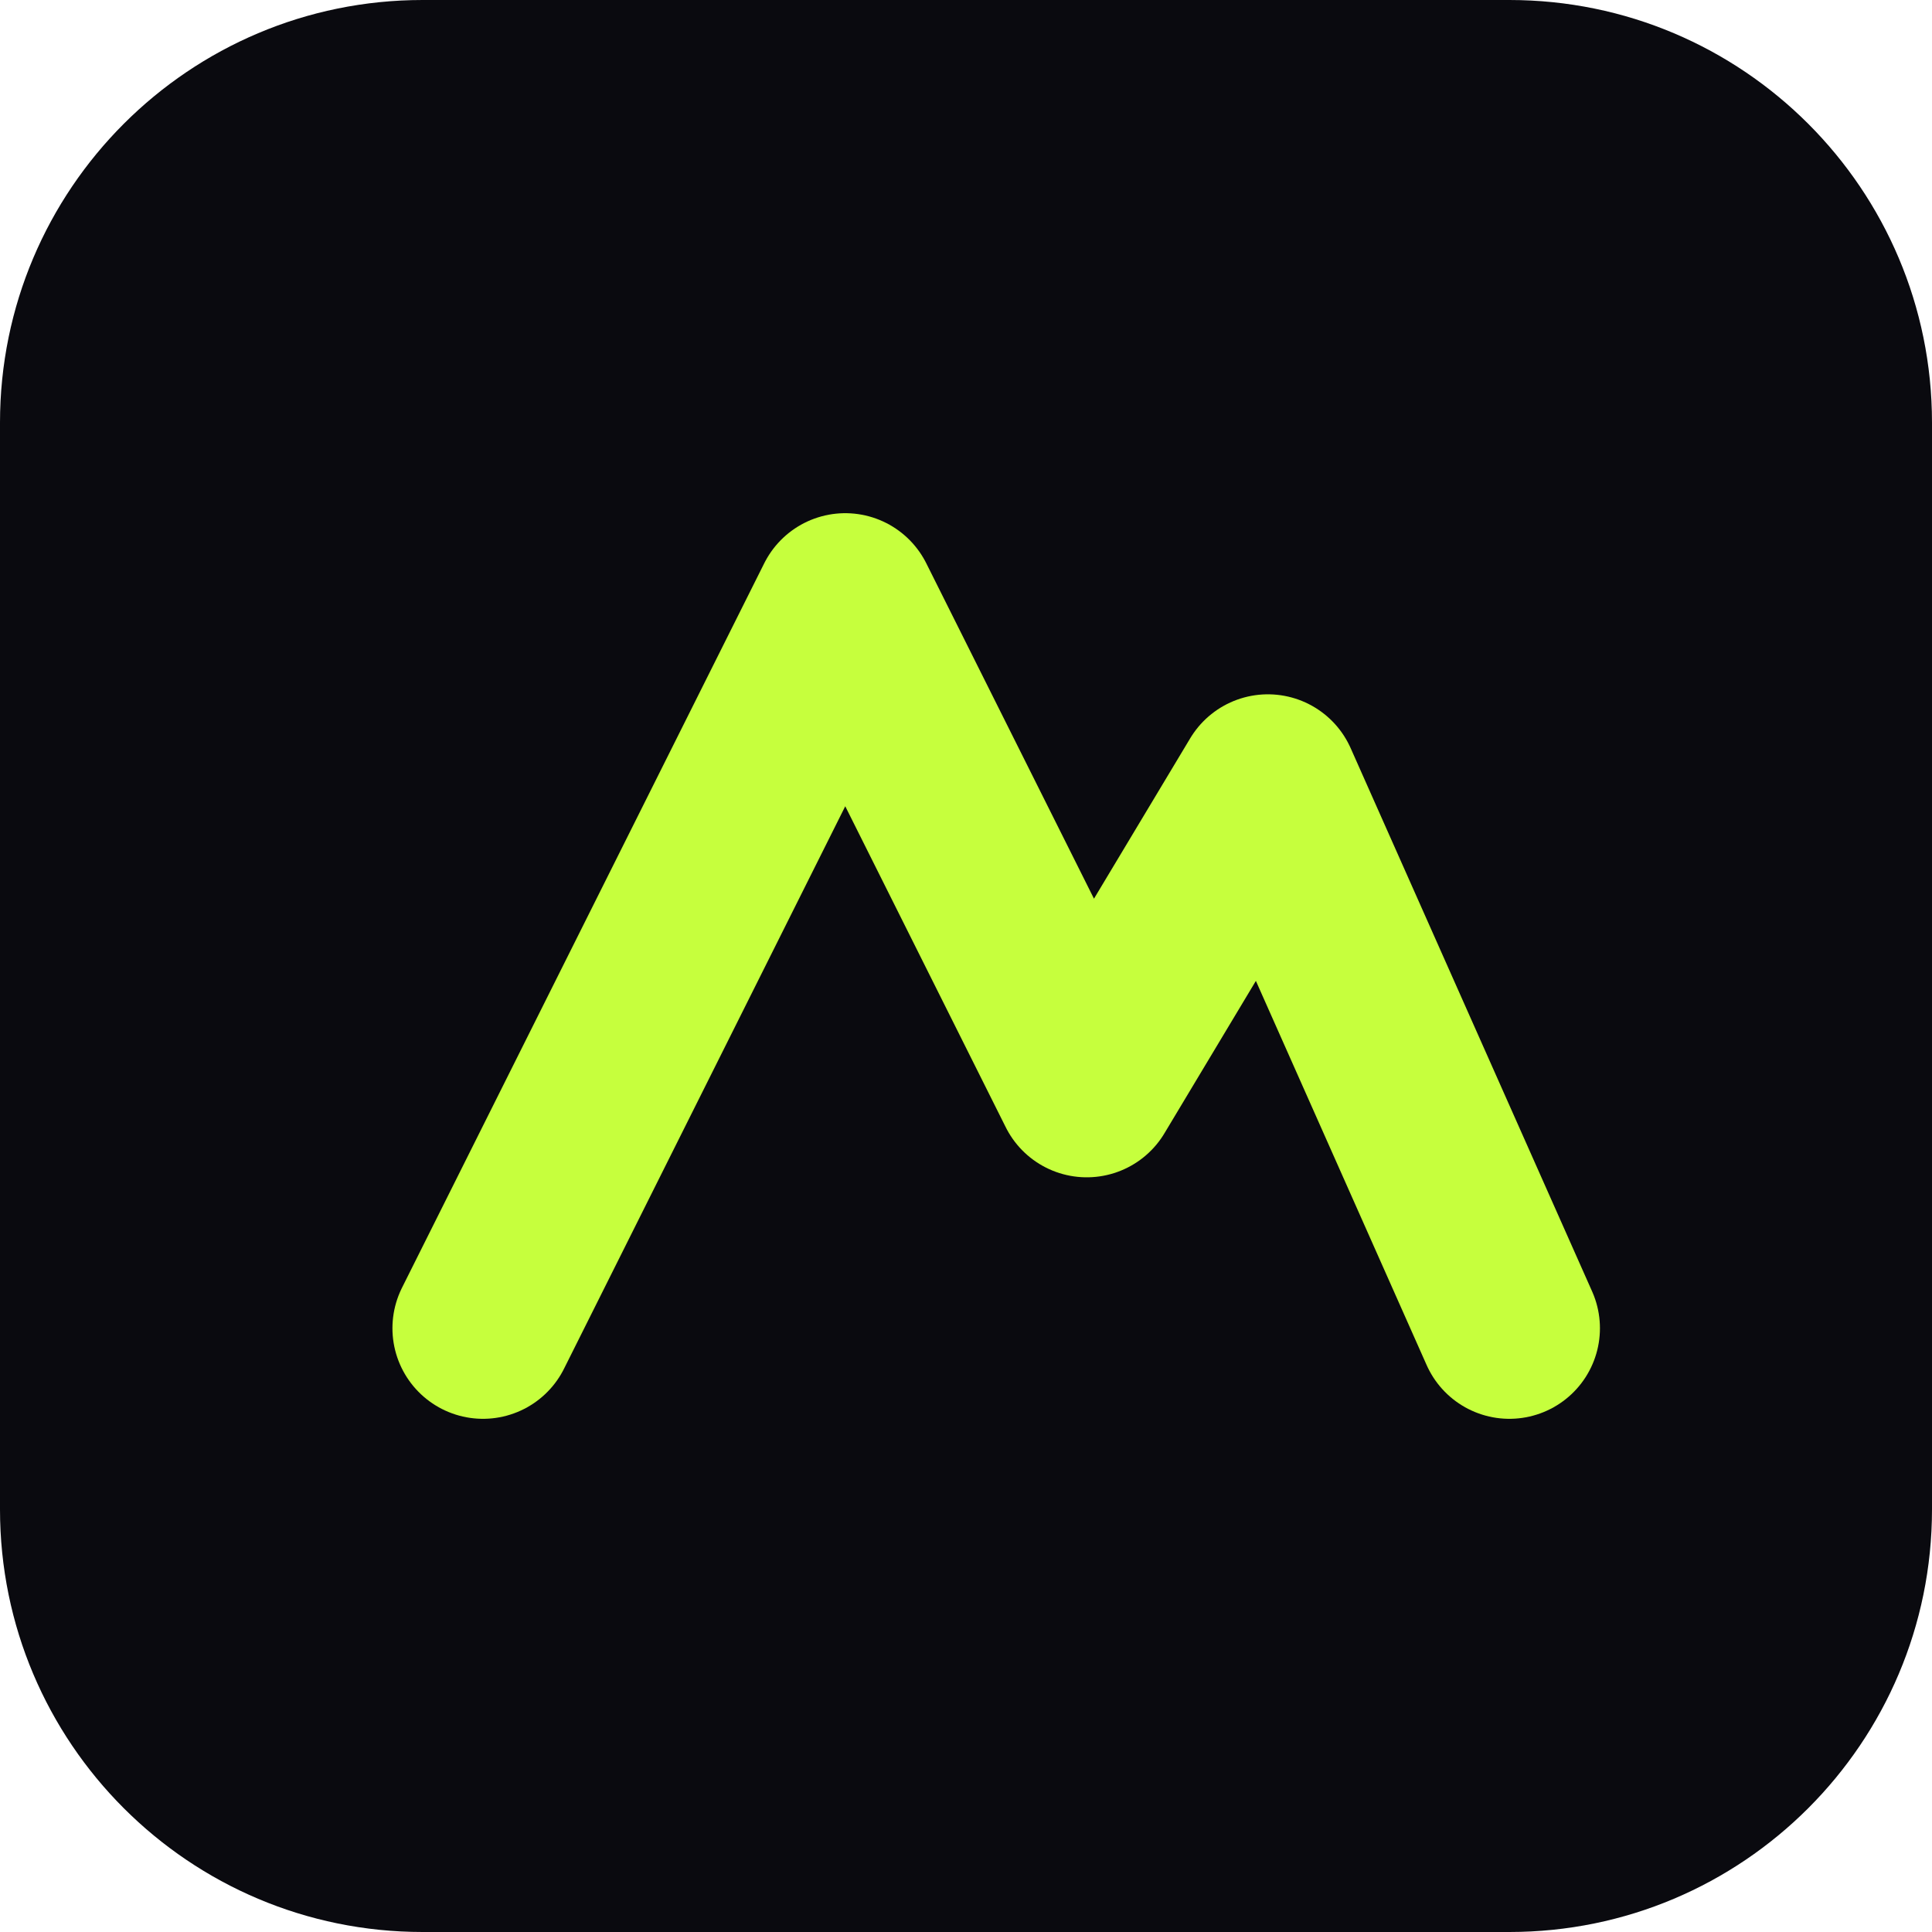
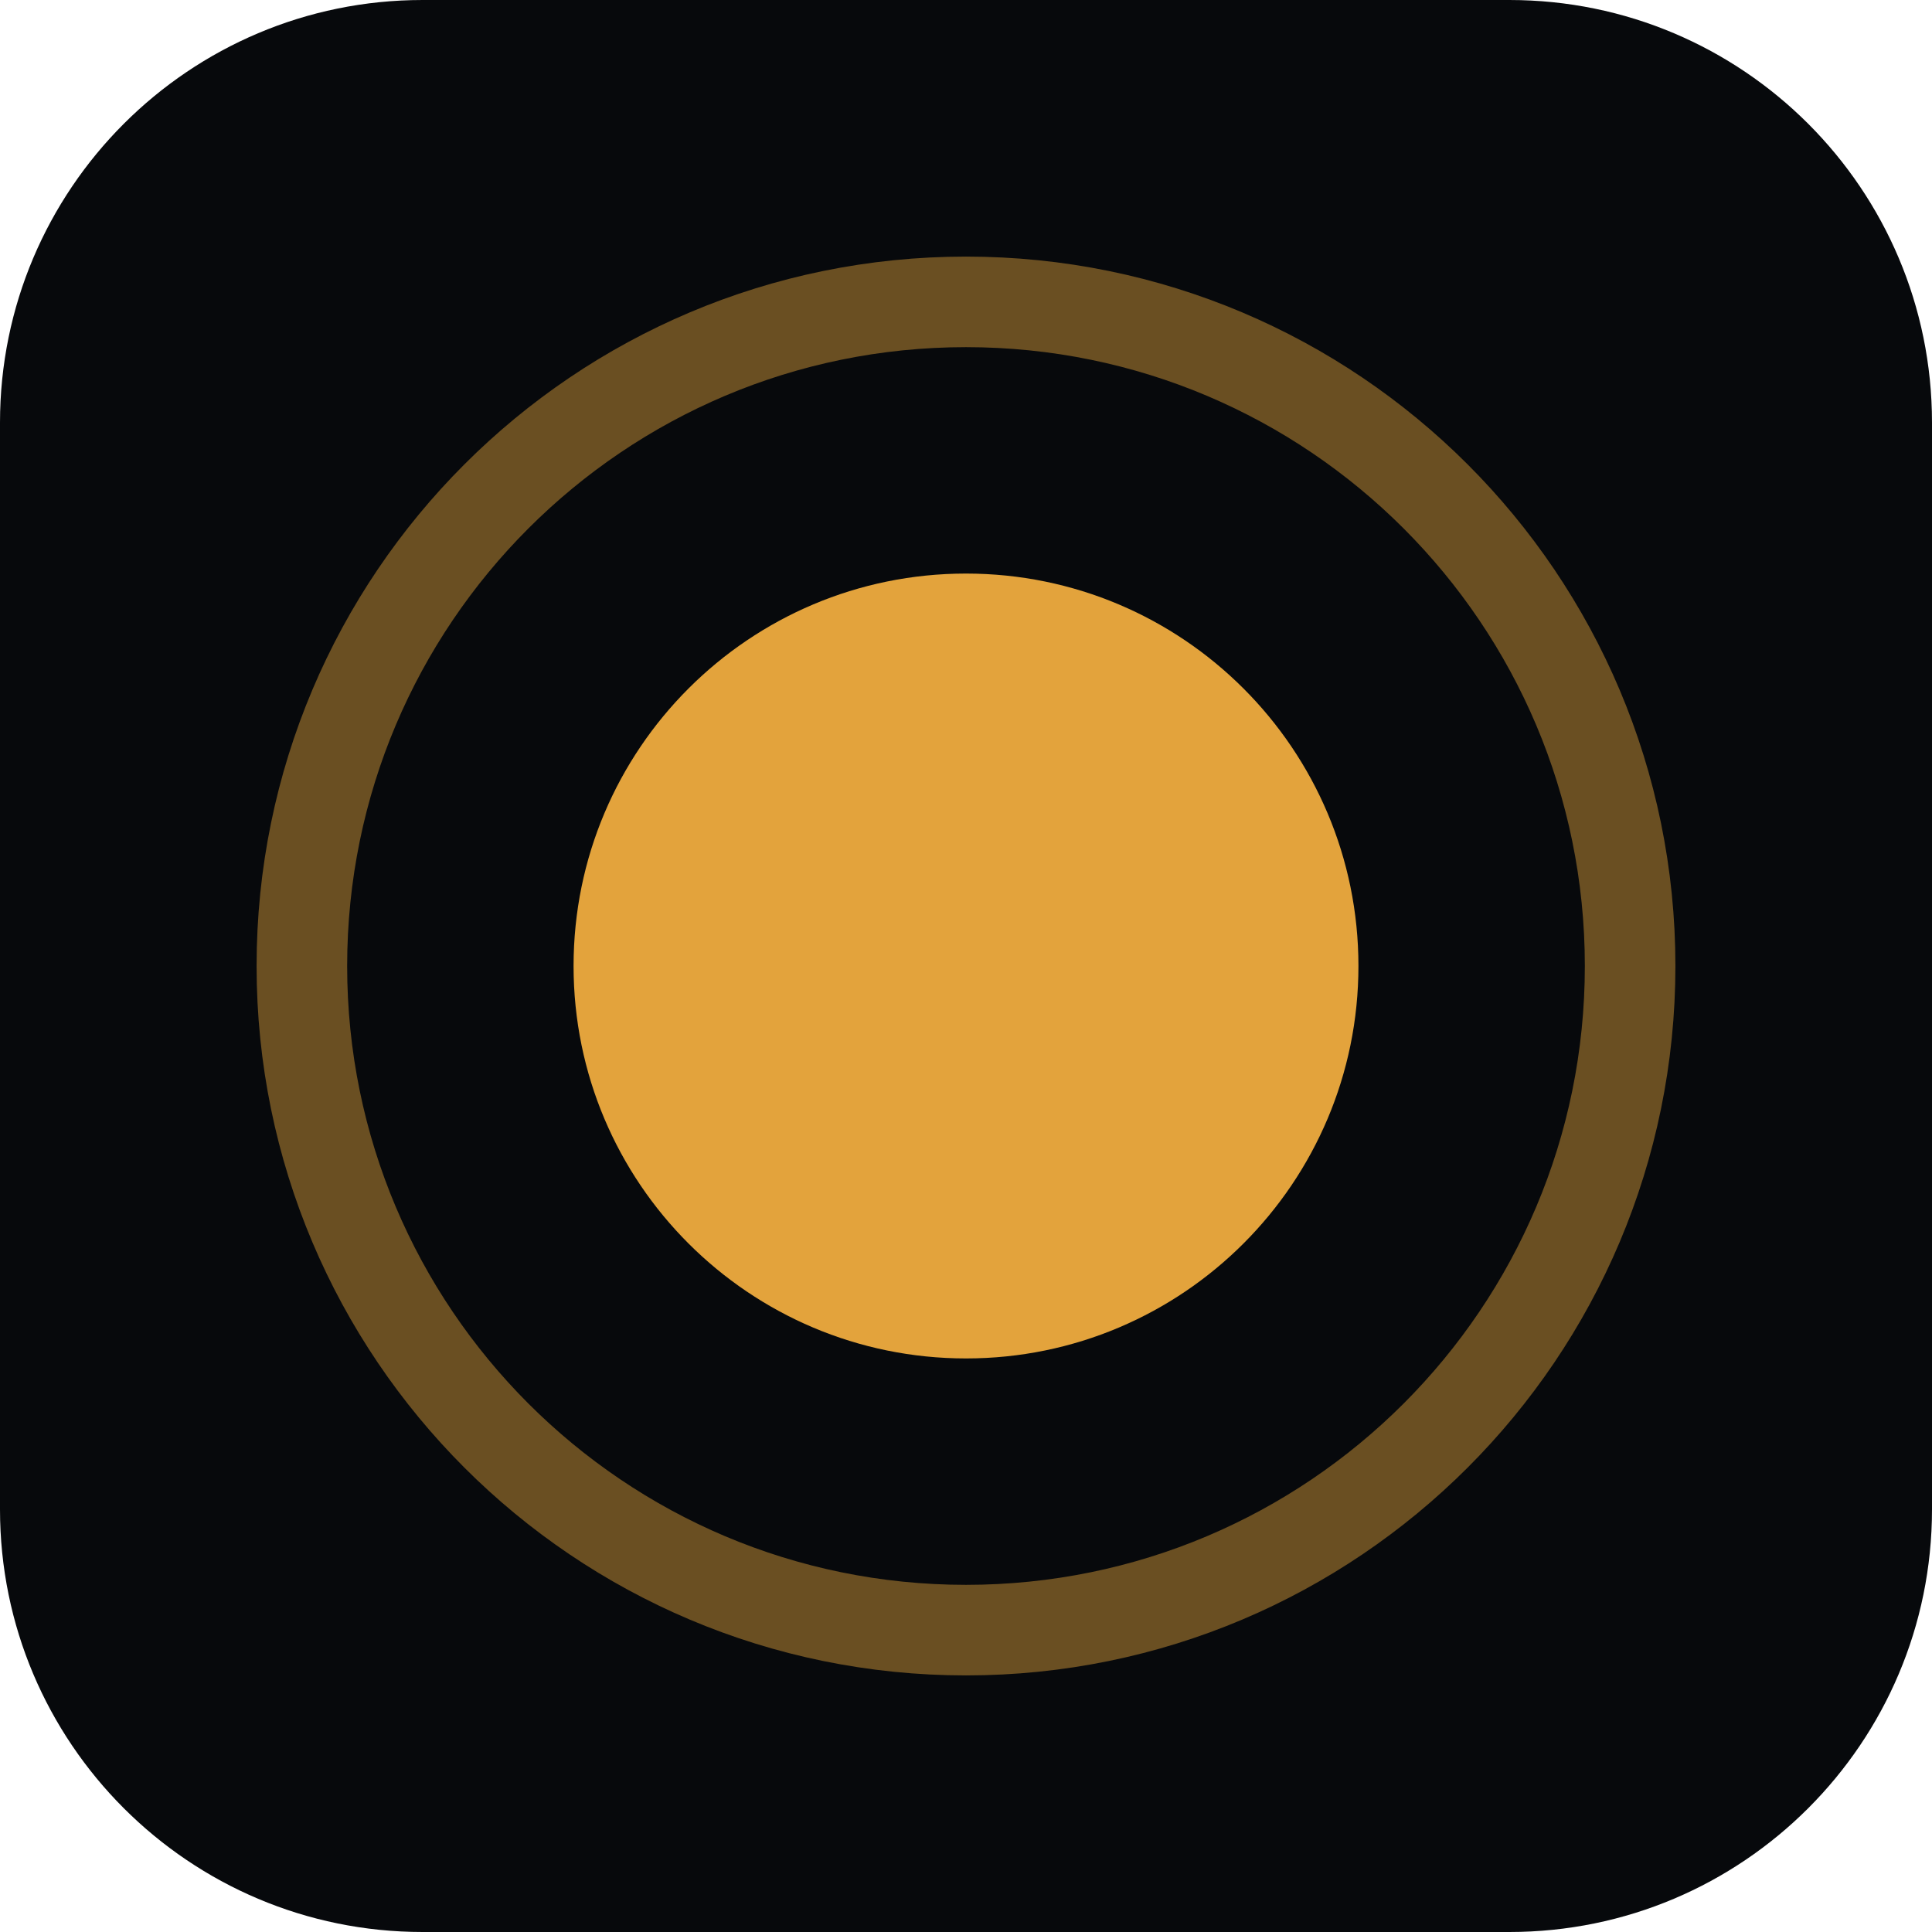
- <svg xmlns="http://www.w3.org/2000/svg" viewBox="0 0 32 32">
-   <rect width="32" height="32" rx="7" fill="#0a0a0f" />
-   <path d="M8 22 L14 10 L18 18 L21 13 L25 22" fill="none" stroke="#c6ff3d" stroke-width="3" stroke-linejoin="round" stroke-linecap="round" />
+ <svg xmlns="http://www.w3.org/2000/svg" viewBox="0 0 64 64">
+   <rect width="64" height="64" rx="14" fill="#07090c" />
+   <circle cx="32" cy="32" r="13" fill="#e3a33c" />
+   <circle cx="32" cy="32" r="22" fill="none" stroke="#e3a33c" stroke-width="3" opacity=".45" />
</svg>
